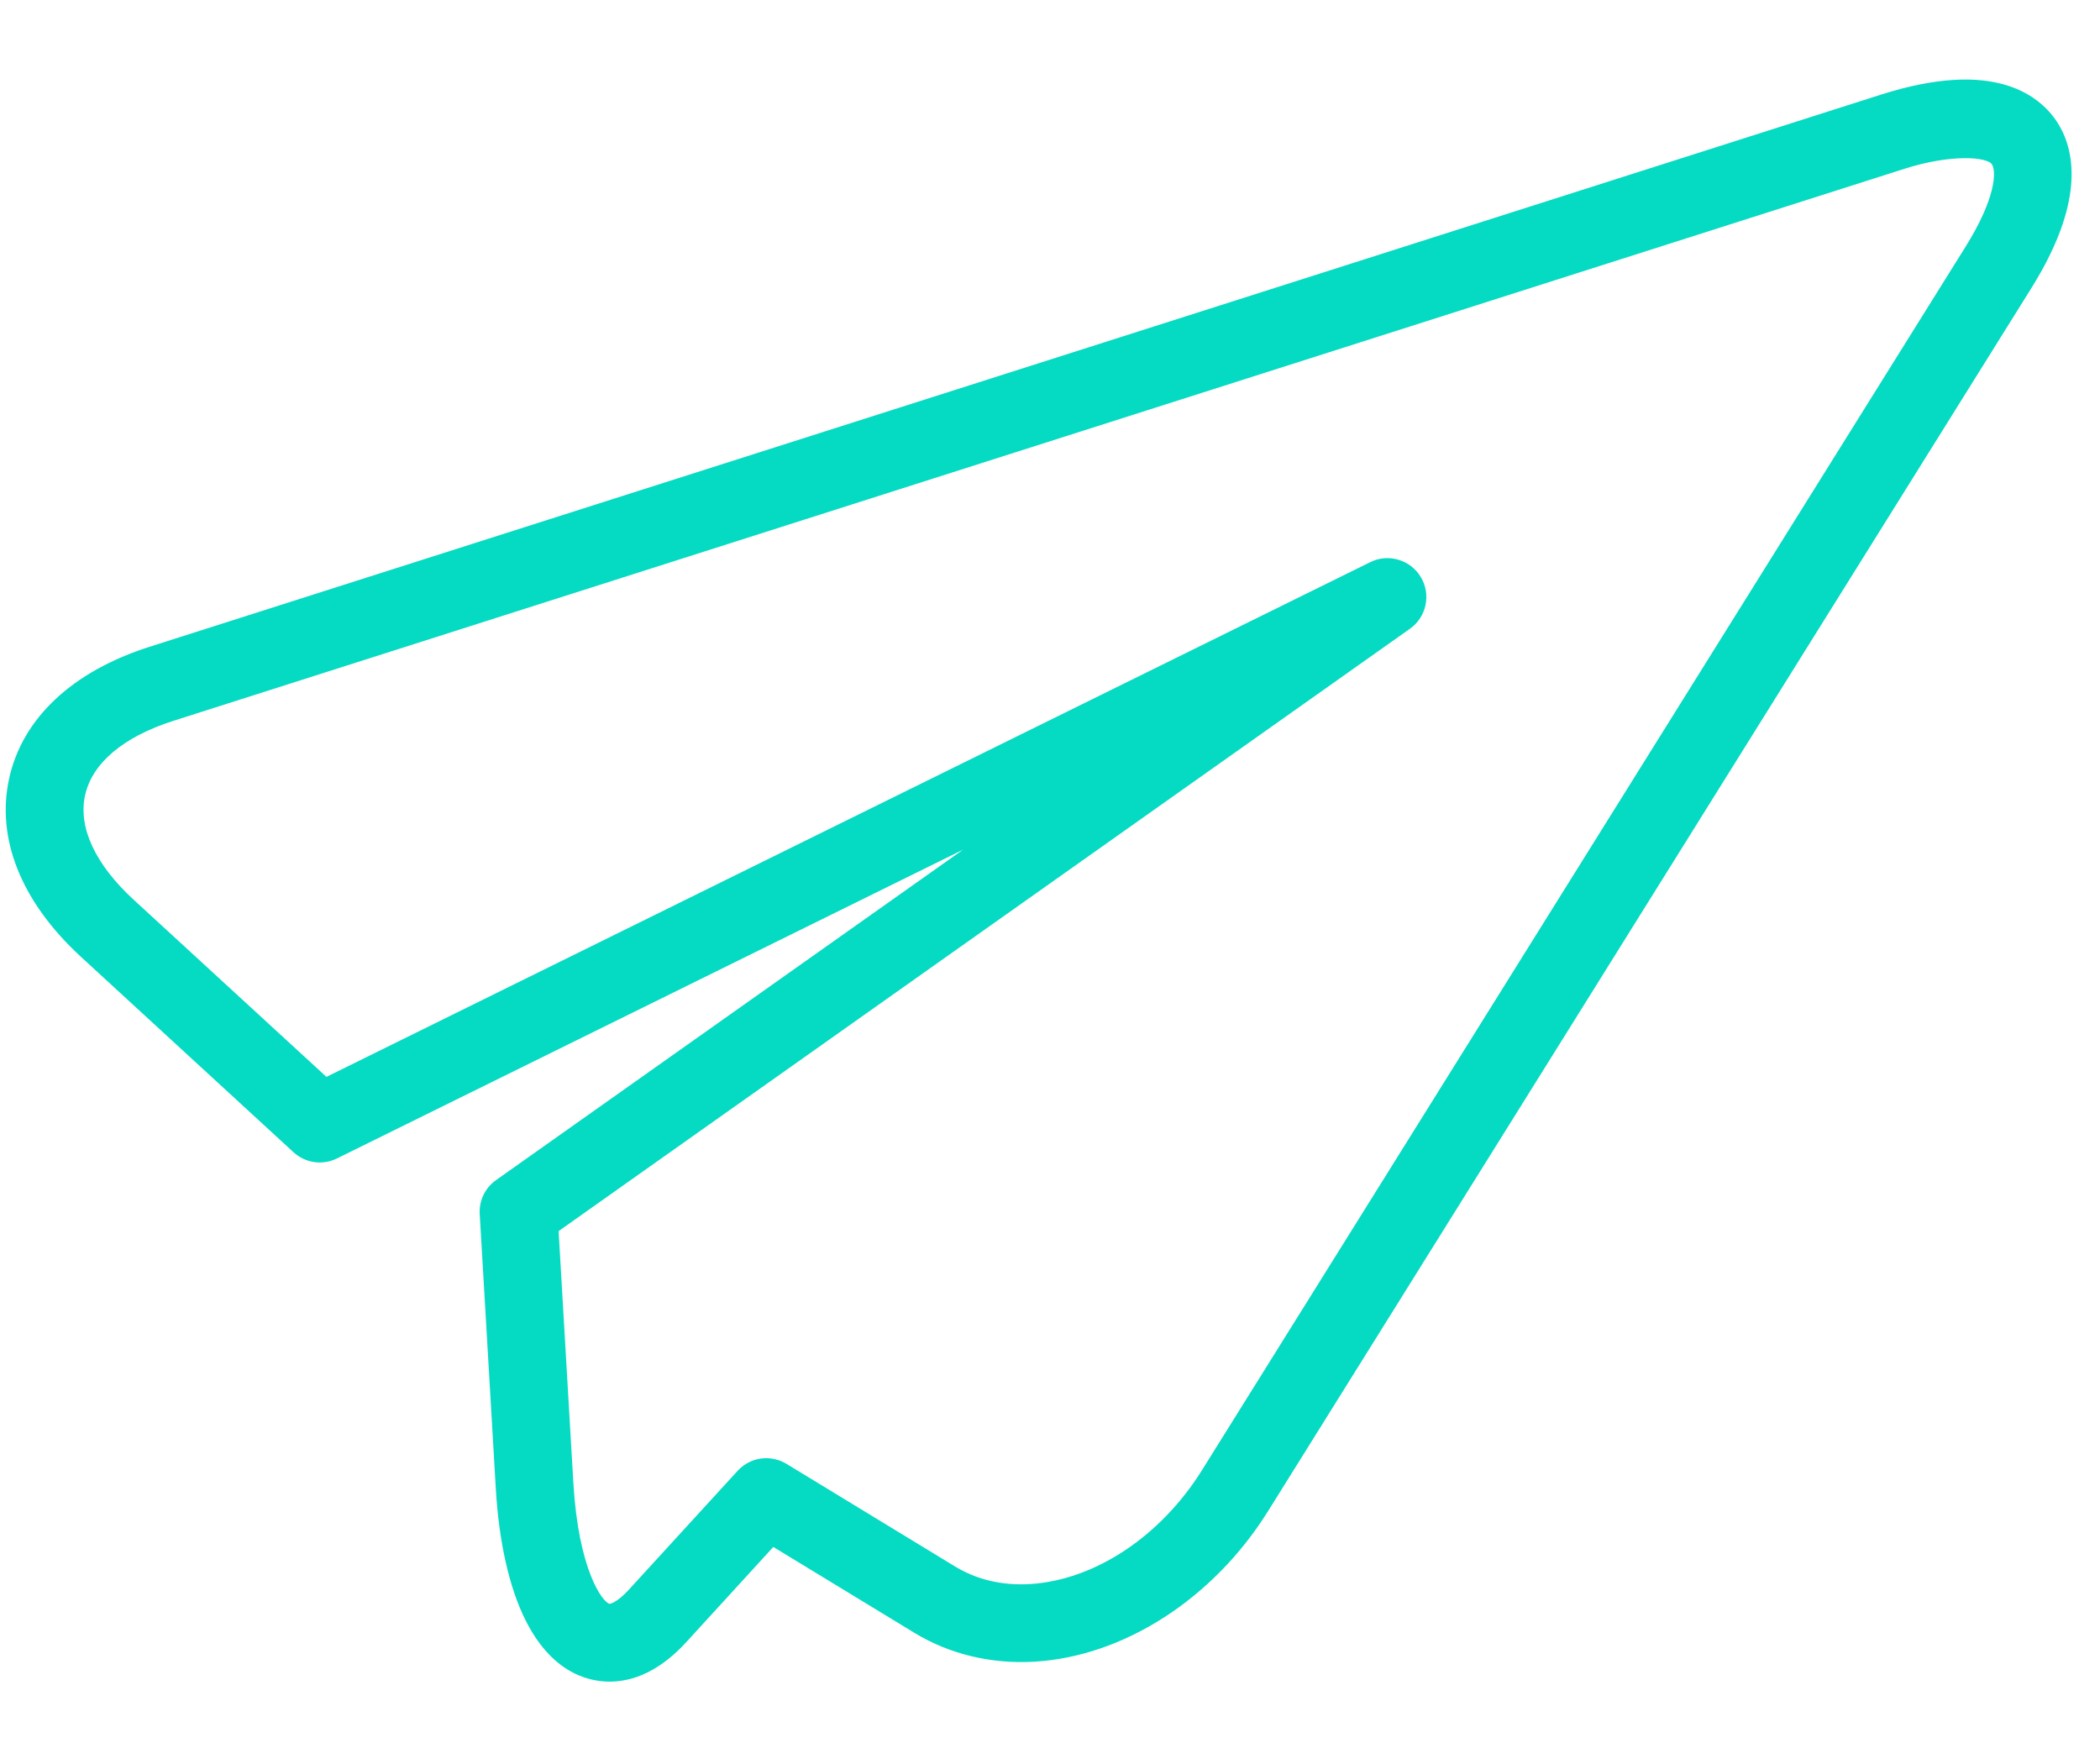
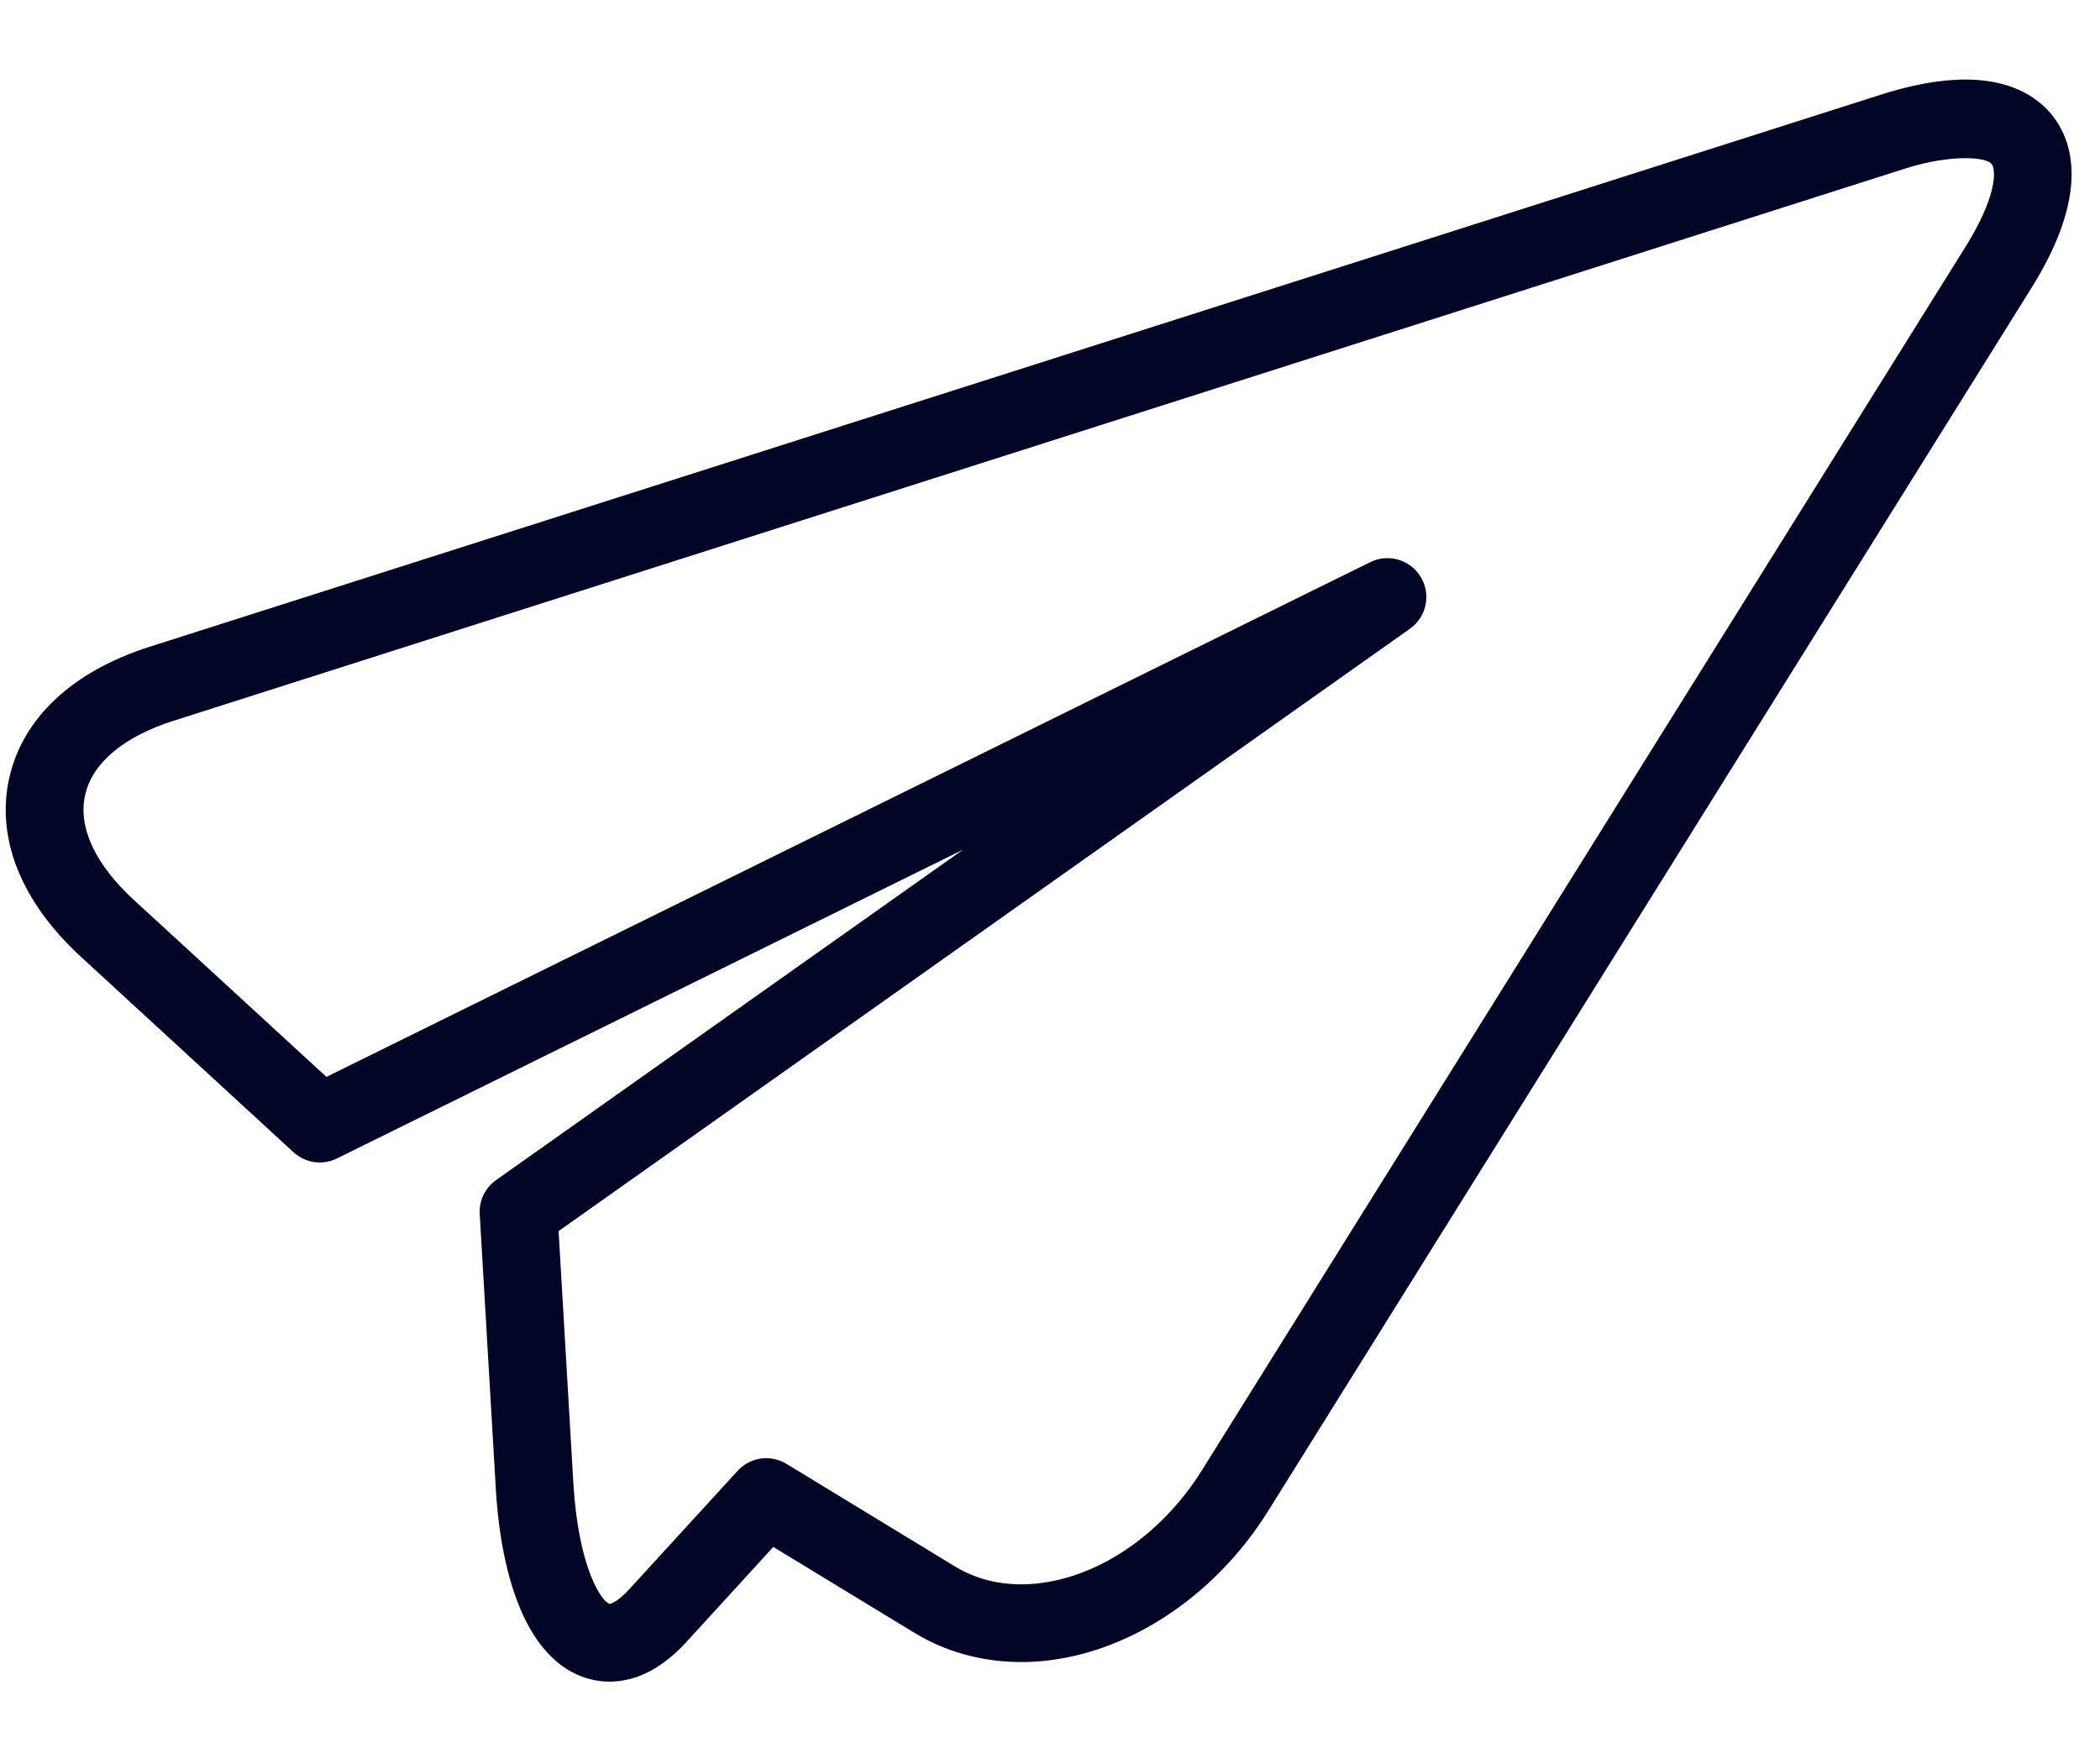
<svg xmlns="http://www.w3.org/2000/svg" width="25" height="21" viewBox="0 0 25 21" fill="none">
-   <path d="M3.493 13.716C3.634 13.846 3.84 13.876 4.011 13.791L11.465 10.115L5.905 14.049C5.775 14.141 5.701 14.294 5.711 14.454L5.902 17.714C5.939 18.359 6.063 18.904 6.258 19.292C6.594 19.958 7.062 20.032 7.311 20.018C7.613 20 7.902 19.842 8.171 19.548L9.206 18.416L10.885 19.438C11.304 19.693 11.799 19.812 12.314 19.782C13.379 19.719 14.444 19.033 15.095 17.991L24.184 3.428C24.811 2.424 24.707 1.817 24.51 1.486C24.38 1.266 24.044 0.905 23.263 0.951C23.003 0.966 22.711 1.025 22.394 1.126L1.78 7.7C0.861 7.993 0.267 8.55 0.109 9.267C-0.049 9.985 0.254 10.739 0.965 11.392L3.493 13.716ZM1.013 9.467C1.097 9.085 1.47 8.771 2.062 8.582L22.676 2.008C23.23 1.832 23.661 1.867 23.715 1.959C23.765 2.042 23.763 2.355 23.399 2.938L14.31 17.501C13.816 18.293 13.03 18.812 12.26 18.858C11.929 18.877 11.628 18.806 11.367 18.647L9.363 17.427C9.28 17.377 9.187 17.355 9.095 17.36C8.978 17.367 8.865 17.418 8.781 17.51L7.488 18.923C7.338 19.087 7.258 19.093 7.258 19.094C7.167 19.072 6.886 18.675 6.826 17.66L6.65 14.656L16.785 7.485C16.982 7.346 17.039 7.078 16.915 6.871C16.791 6.662 16.526 6.586 16.313 6.692L3.886 12.82L1.591 10.711C1.134 10.291 0.928 9.849 1.013 9.467Z" fill="#05DAC3" />
+   <path d="M3.493 13.716C3.634 13.846 3.84 13.876 4.011 13.791L11.465 10.115L5.905 14.049C5.775 14.141 5.701 14.294 5.711 14.454L5.902 17.714C5.939 18.359 6.063 18.904 6.258 19.292C6.594 19.958 7.062 20.032 7.311 20.018C7.613 20 7.902 19.842 8.171 19.548L9.206 18.416L10.885 19.438C11.304 19.693 11.799 19.812 12.314 19.782C13.379 19.719 14.444 19.033 15.095 17.991L24.184 3.428C24.811 2.424 24.707 1.817 24.51 1.486C24.38 1.266 24.044 0.905 23.263 0.951C23.003 0.966 22.711 1.025 22.394 1.126L1.78 7.7C0.861 7.993 0.267 8.55 0.109 9.267C-0.049 9.985 0.254 10.739 0.965 11.392L3.493 13.716ZM1.013 9.467C1.097 9.085 1.47 8.771 2.062 8.582L22.676 2.008C23.23 1.832 23.661 1.867 23.715 1.959C23.765 2.042 23.763 2.355 23.399 2.938L14.31 17.501C13.816 18.293 13.03 18.812 12.26 18.858C11.929 18.877 11.628 18.806 11.367 18.647L9.363 17.427C9.28 17.377 9.187 17.355 9.095 17.36C8.978 17.367 8.865 17.418 8.781 17.51L7.488 18.923C7.338 19.087 7.258 19.093 7.258 19.094C7.167 19.072 6.886 18.675 6.826 17.66L6.65 14.656L16.785 7.485C16.982 7.346 17.039 7.078 16.915 6.871C16.791 6.662 16.526 6.586 16.313 6.692L3.886 12.82L1.591 10.711C1.134 10.291 0.928 9.849 1.013 9.467Z" fill="#020626" />
</svg>
